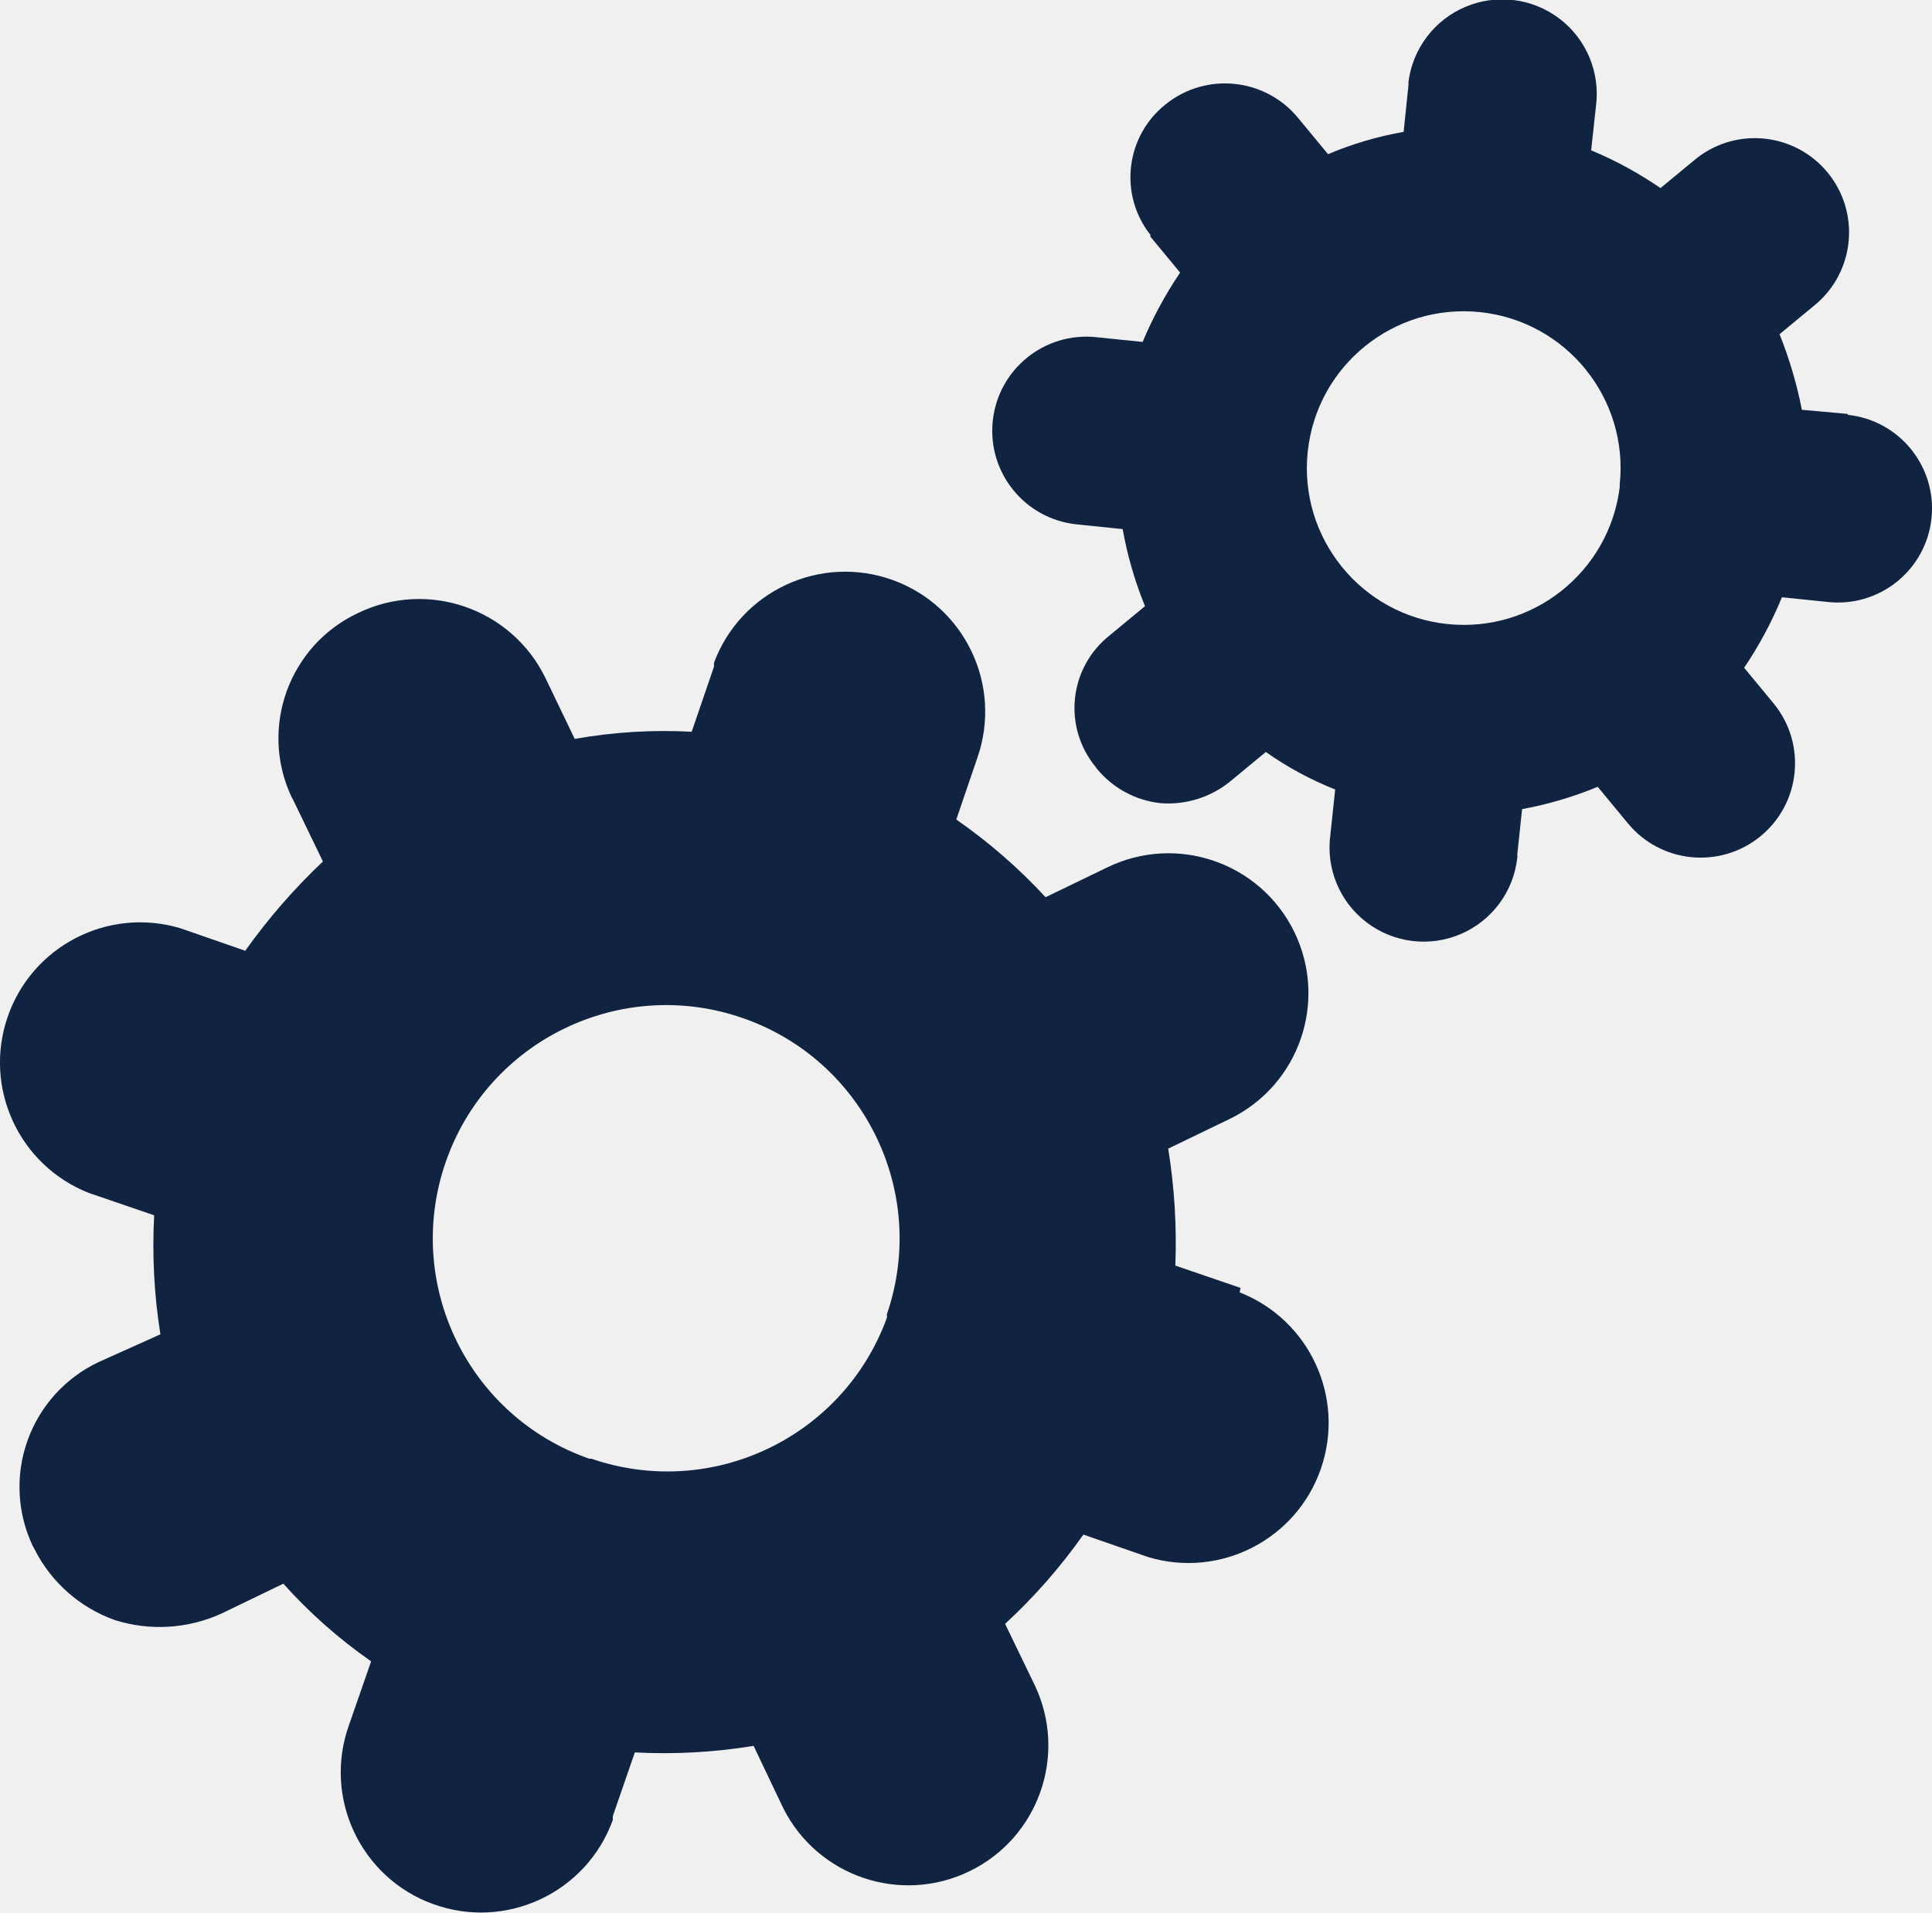
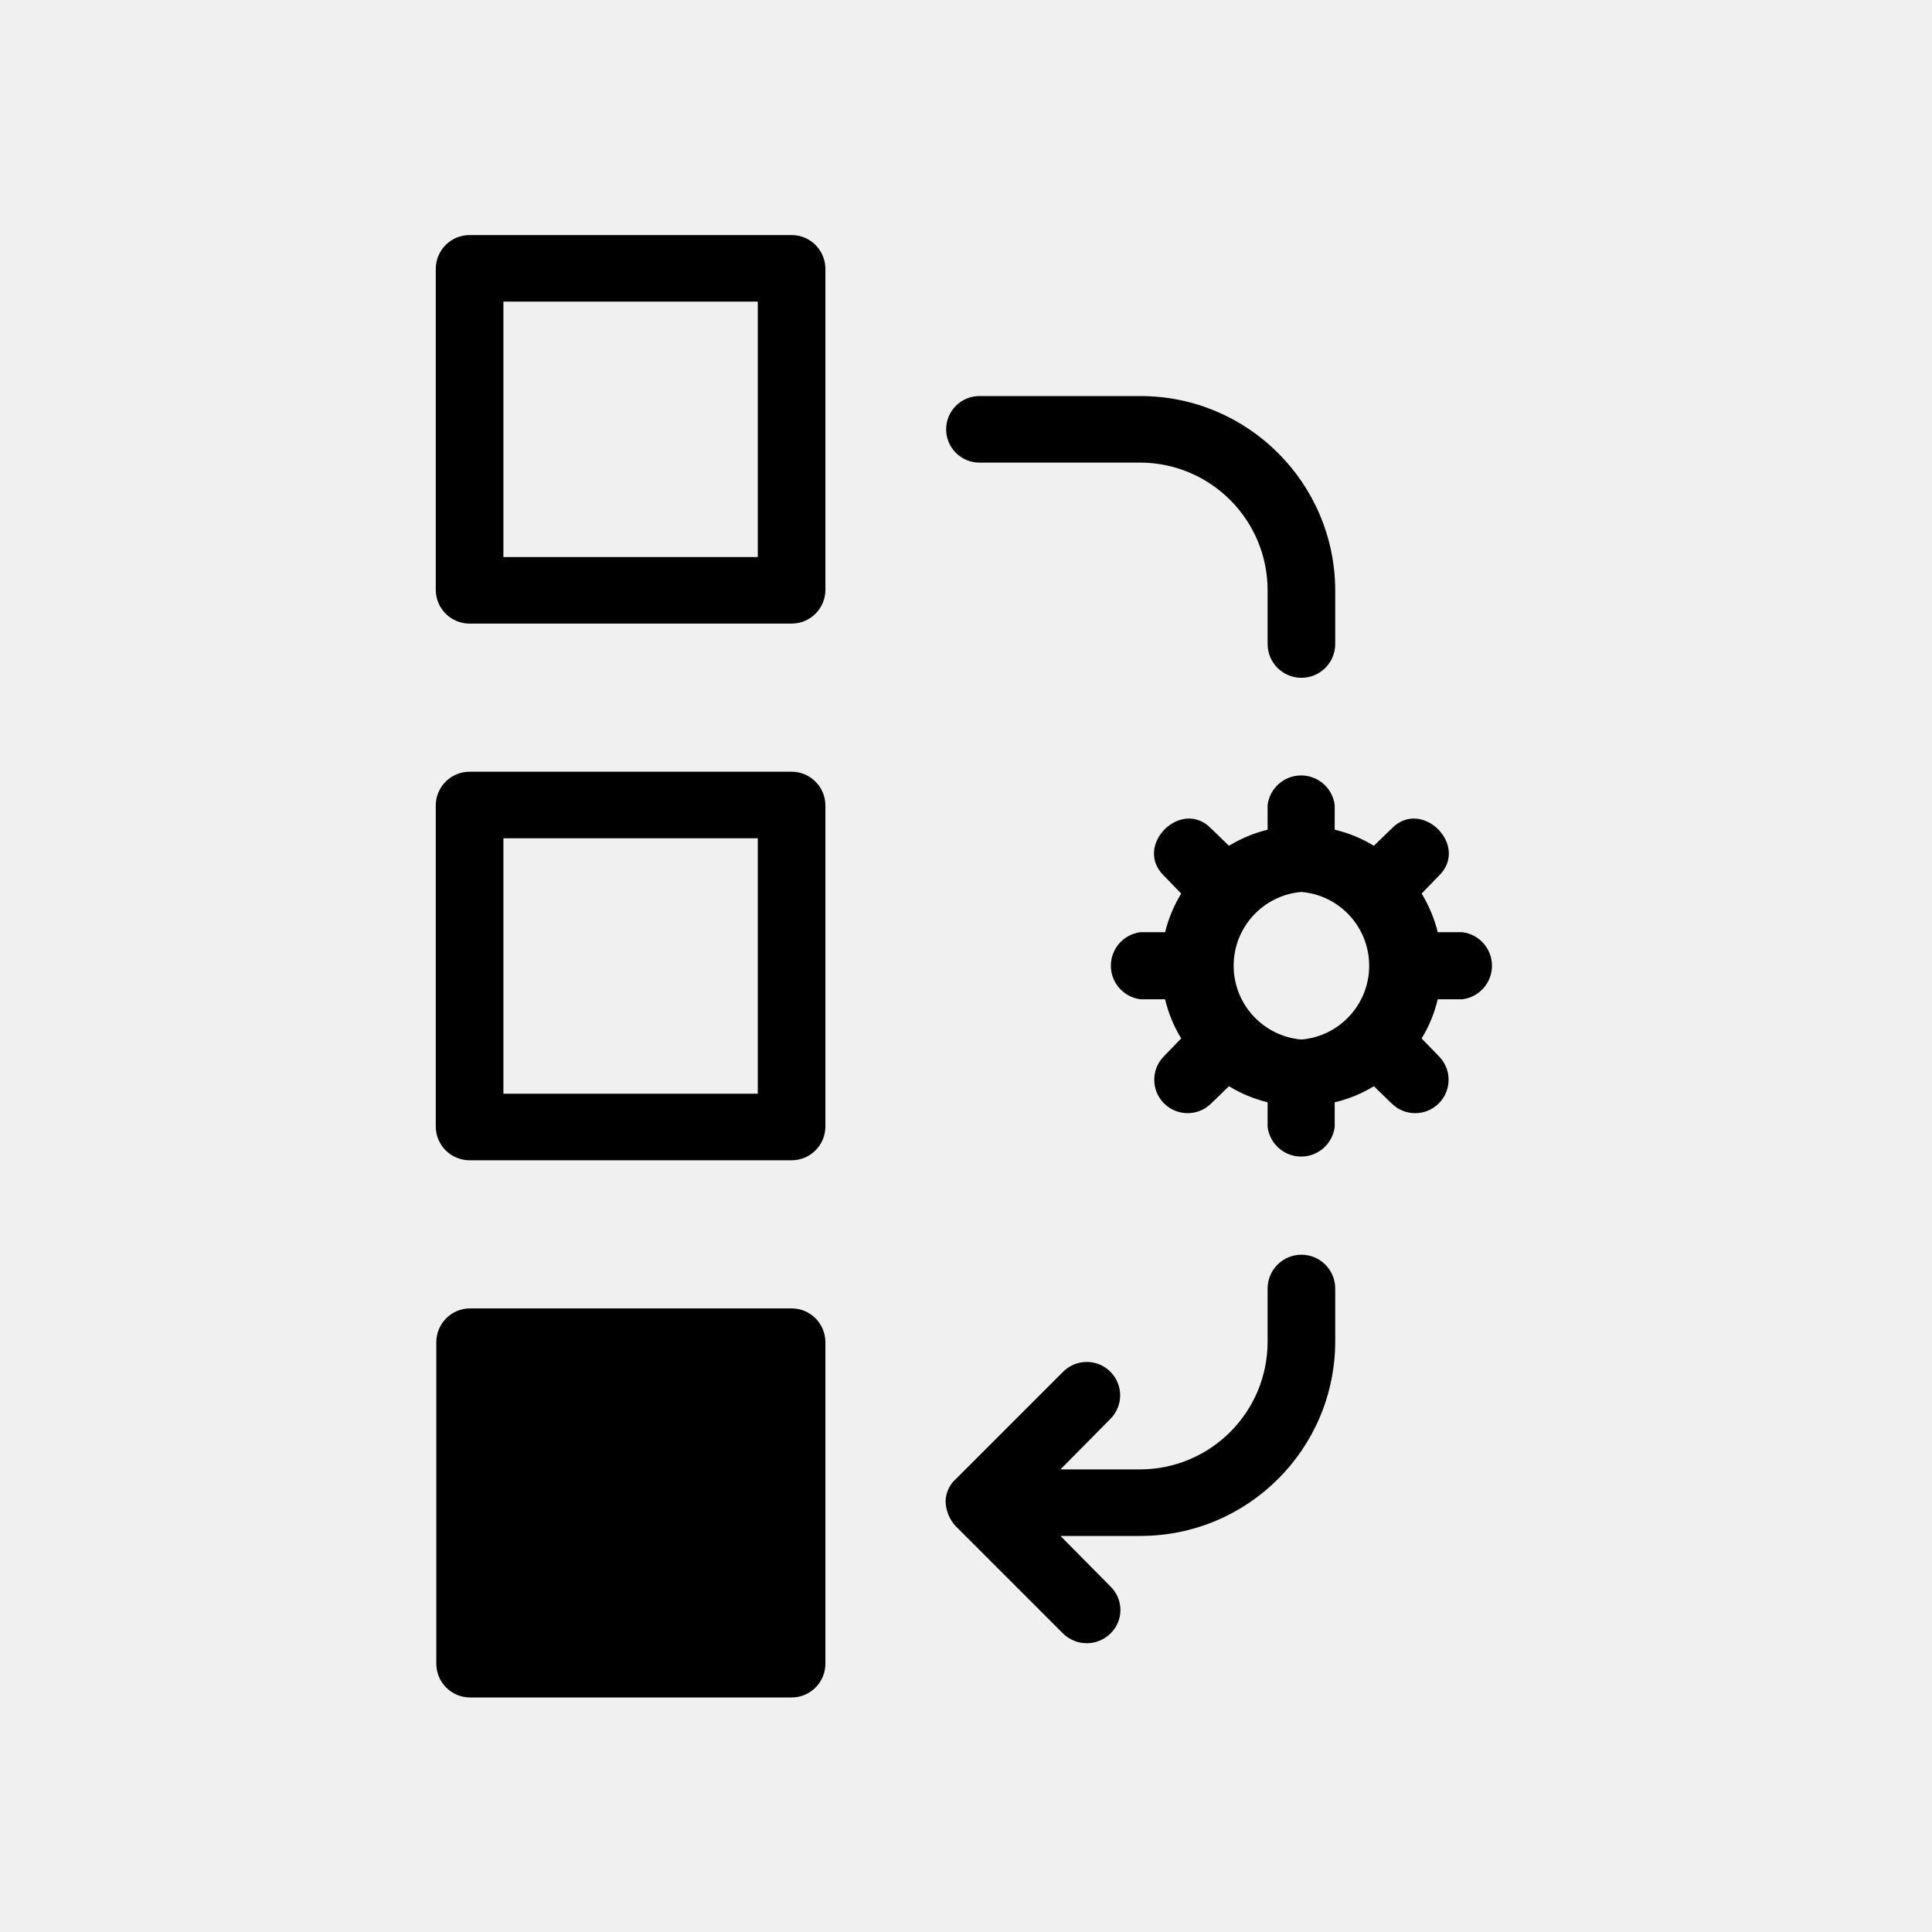
- <svg xmlns="http://www.w3.org/2000/svg" id="Layer_1" data-name="Layer 1" width="64.911" height="64.271" viewBox="0 0 64.911 64.271" version="1.1">
-   <defs id="defs4">
-     <style id="style2">.cls-1{fill:#102441;}.cls-2{fill:#fff;}</style>
-   </defs>
-   <g id="Group_27" data-name="Group 27" transform="translate(-31.68078,-55.22907)">
-     <path id="Path_34" data-name="Path 34" class="cls-1" d="m 73.36,98.51 -2.19,-0.75 a 19.87,19.87 0 0 0 -0.24,-3.93 l 2.07,-1 a 4.7,4.7 0 1 0 -4.12,-8.45 l -2.07,1 a 18.26,18.26 0 0 0 -3,-2.61 l 0.71,-2.08 A 4.704,4.704 0 0 0 55.67,77.5 c 0,0 0,0.08 0,0.13 l -0.75,2.19 a 17.24,17.24 0 0 0 -3.93,0.24 L 50,78 A 4.72,4.72 0 0 0 43.71,75.83 4.65,4.65 0 0 0 41.47,82 v 0 l 0.06,0.11 1,2.07 a 20.41,20.41 0 0 0 -2.61,3 l -2.19,-0.76 a 4.71,4.71 0 0 0 -3.06,8.9 l 2.19,0.75 a 19,19 0 0 0 0.21,4 L 35,101 a 4.64,4.64 0 0 0 -2.22,6.18 v 0 l 0.06,0.11 a 4.84,4.84 0 0 0 2.69,2.38 5,5 0 0 0 3.6,-0.22 l 2.07,-1 a 17,17 0 0 0 2.95,2.61 l -0.74,2.13 a 4.71,4.71 0 0 0 8.86,3.2 c 0,0 0,-0.09 0,-0.13 l 0.74,-2.14 A 18.5,18.5 0 0 0 57,113.9 l 1,2.1 a 4.703,4.703 0 0 0 8.45,-4.13 l -1,-2.07 a 18.86,18.86 0 0 0 2.63,-3 l 2.19,0.76 a 4.71,4.71 0 0 0 3.06,-8.9 v 0 z m -21.88,5.74 a 7.84,7.84 0 1 1 10,-4.86 v 0 0.12 a 7.85,7.85 0 0 1 -9.93,4.74 z" />
-     <path id="Path_35" data-name="Path 35" class="cls-1" d="M 93.77,69.14 92.22,69 a 14.22,14.22 0 0 0 -0.75,-2.54 l 1.21,-1 a 3.167,3.167 0 0 0 -4,-4.91 l -1.21,1 A 12.82,12.82 0 0 0 85.14,60.28 L 85.3,58.81 A 3.176,3.176 0 1 0 79,58 a 0.41,0.41 0 0 1 0,0.11 l -0.16,1.55 a 11.77,11.77 0 0 0 -2.54,0.75 l -1,-1.21 a 3.18,3.18 0 0 0 -4.45,-0.47 3.13,3.13 0 0 0 -0.52,4.39 v 0 0.06 l 1,1.21 a 13.47,13.47 0 0 0 -1.26,2.33 l -1.56,-0.16 a 3.162,3.162 0 0 0 -0.66,6.29 v 0 l 1.55,0.16 a 12.82,12.82 0 0 0 0.75,2.59 l -1.21,1 A 3.11,3.11 0 0 0 68.49,81 v 0 l 0.05,0.07 A 3.21,3.21 0 0 0 70.67,82.22 3.3,3.3 0 0 0 73,81.5 l 1.21,-1 a 11.14,11.14 0 0 0 2.33,1.26 l -0.16,1.51 a 3.164,3.164 0 1 0 6.28,0.77 c 0,0 0,-0.07 0,-0.11 l 0.16,-1.51 a 12.55,12.55 0 0 0 2.54,-0.75 l 1,1.21 a 3.17,3.17 0 0 0 4.92,-4 v 0 l -1,-1.21 a 13.16,13.16 0 0 0 1.27,-2.37 l 1.55,0.16 a 3.162,3.162 0 1 0 0.66,-6.29 z M 80.3,76.2 a 5.27,5.27 0 1 1 5.8,-4.69 v 0.09 a 5.28,5.28 0 0 1 -5.79,4.6 z" />
+ <svg xmlns="http://www.w3.org/2000/svg" id="ac351ed7-78e6-466e-9dfd-e76101a8004f" data-name="Icon" viewBox="0 0 36 36">
+   <g>
+     <g>
+       <path d="M14.75,4.38h-6A.63.63,0,0,0,8.12,5v6a.63.63,0,0,0,.63.62h6a.63.63,0,0,0,.63-.62V5A.63.63,0,0,0,14.75,4.38Zm-.63,6H9.38V5.62h4.74Z" />
+       <path d="M14.75,14.38h-6a.63.63,0,0,0-.63.62v6a.63.63,0,0,0,.63.62h6a.63.63,0,0,0,.63-.62V15A.63.63,0,0,0,14.75,14.38Zm-.63,6H9.38V15.62h4.74Z" />
+       <rect x="8.13" y="24.38" width="7.25" height="7.25" rx="0.63" />
+       <path d="M24.25,23.38a.63.63,0,0,0-.63.62v1a2.38,2.38,0,0,1-2.37,2.38H19.76l.93-.94a.62.62,0,0,0-.88-.88l-2,2a.57.57,0,0,0-.19.41.7.7,0,0,0,.19.47l2,2a.63.63,0,0,0,.88,0,.61.61,0,0,0,0-.88l-.93-.94h1.49A3.63,3.63,0,0,0,24.88,25V24A.63.63,0,0,0,24.25,23.38Z" />
+       <path d="M18.25,8.62h3A2.38,2.38,0,0,1,23.62,11v1a.63.63,0,0,0,1.26,0V11a3.63,3.63,0,0,0-3.63-3.62h-3a.62.62,0,1,0,0,1.24Z" />
+     </g>
+     <path d="M21.25,18.62h.46a2.49,2.49,0,0,0,.3.73l-.32.33a.62.62,0,0,0,.88.88l.33-.32a2.55,2.55,0,0,0,.72.3V21a.63.63,0,0,0,1.25,0v-.46a2.49,2.49,0,0,0,.73-.3l.33.32a.62.62,0,0,0,.88-.88l-.32-.33a2.49,2.49,0,0,0,.3-.73h.46a.63.63,0,0,0,0-1.25h-.46a2.55,2.55,0,0,0-.3-.72l.32-.33c.58-.56-.32-1.46-.88-.88l-.33.32a2.49,2.49,0,0,0-.73-.3V15a.63.63,0,0,0-1.25,0v.46a2.55,2.55,0,0,0-.72.3l-.33-.32c-.56-.58-1.46.32-.88.88l.32.33a2.55,2.55,0,0,0-.3.72h-.46A.63.63,0,0,0,21.25,18.62Zm3-2a1.38,1.38,0,0,1,0,2.75A1.38,1.38,0,0,1,24.25,16.62Z" />
  </g>
</svg>
